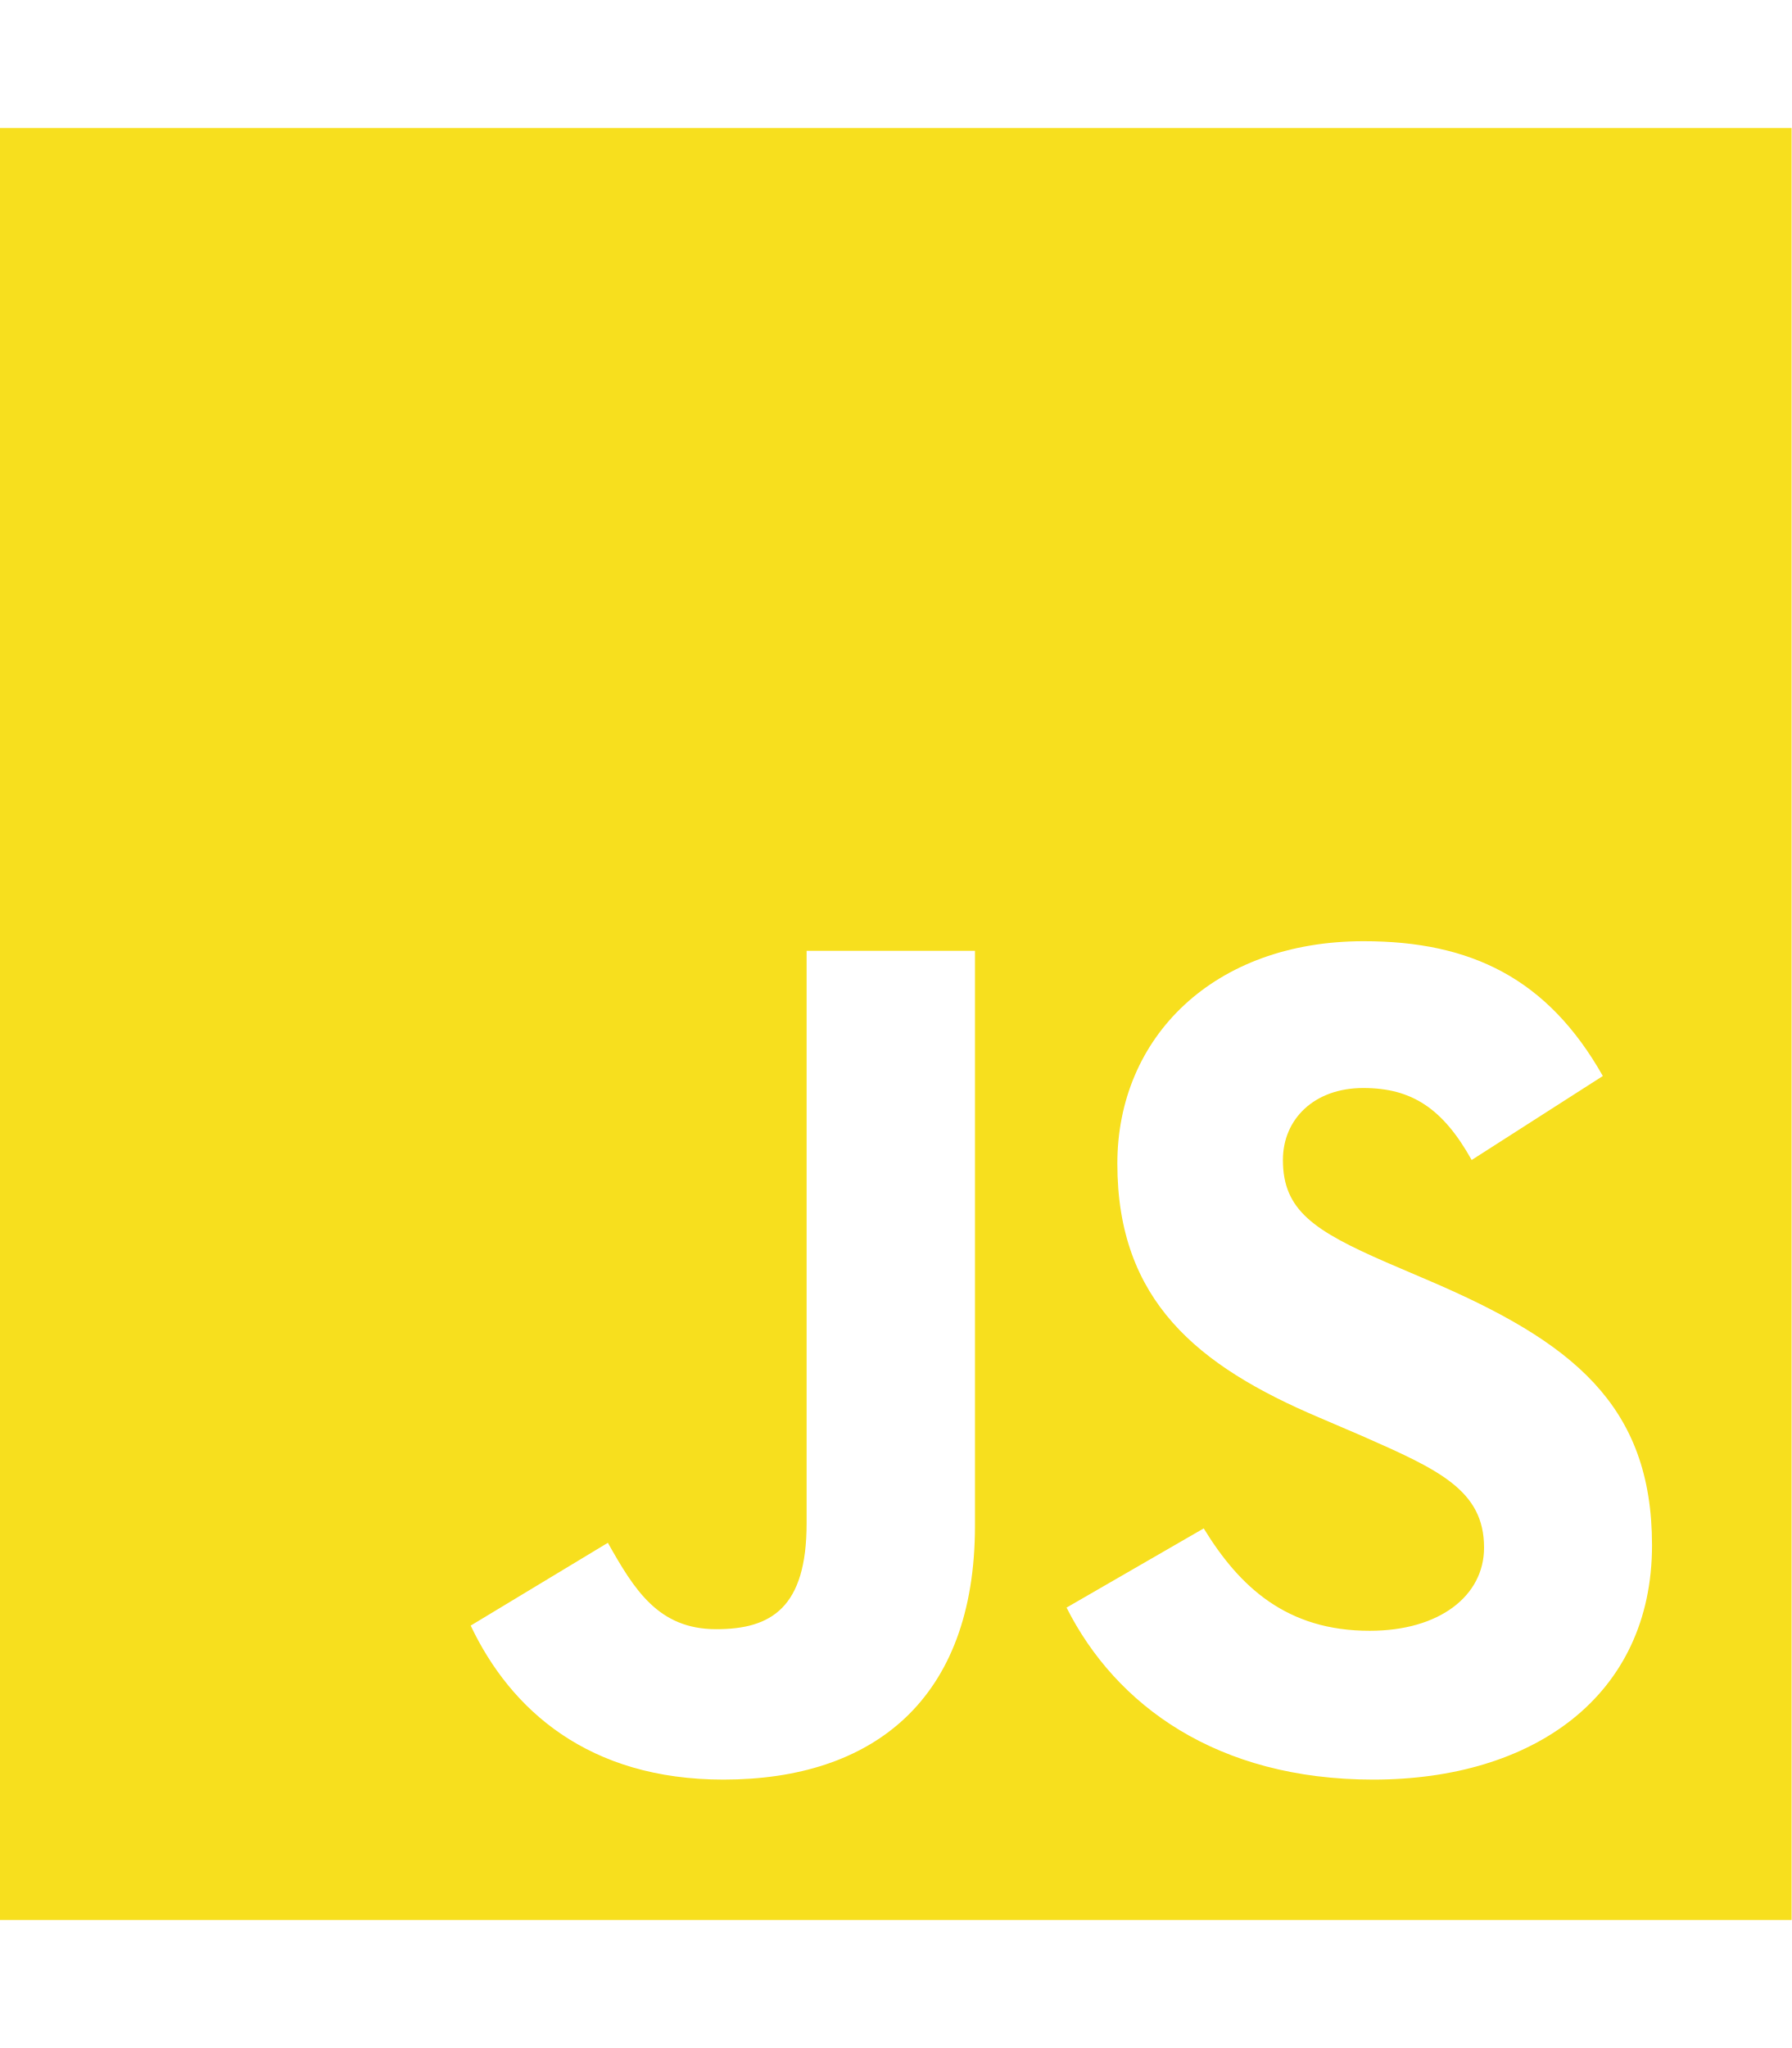
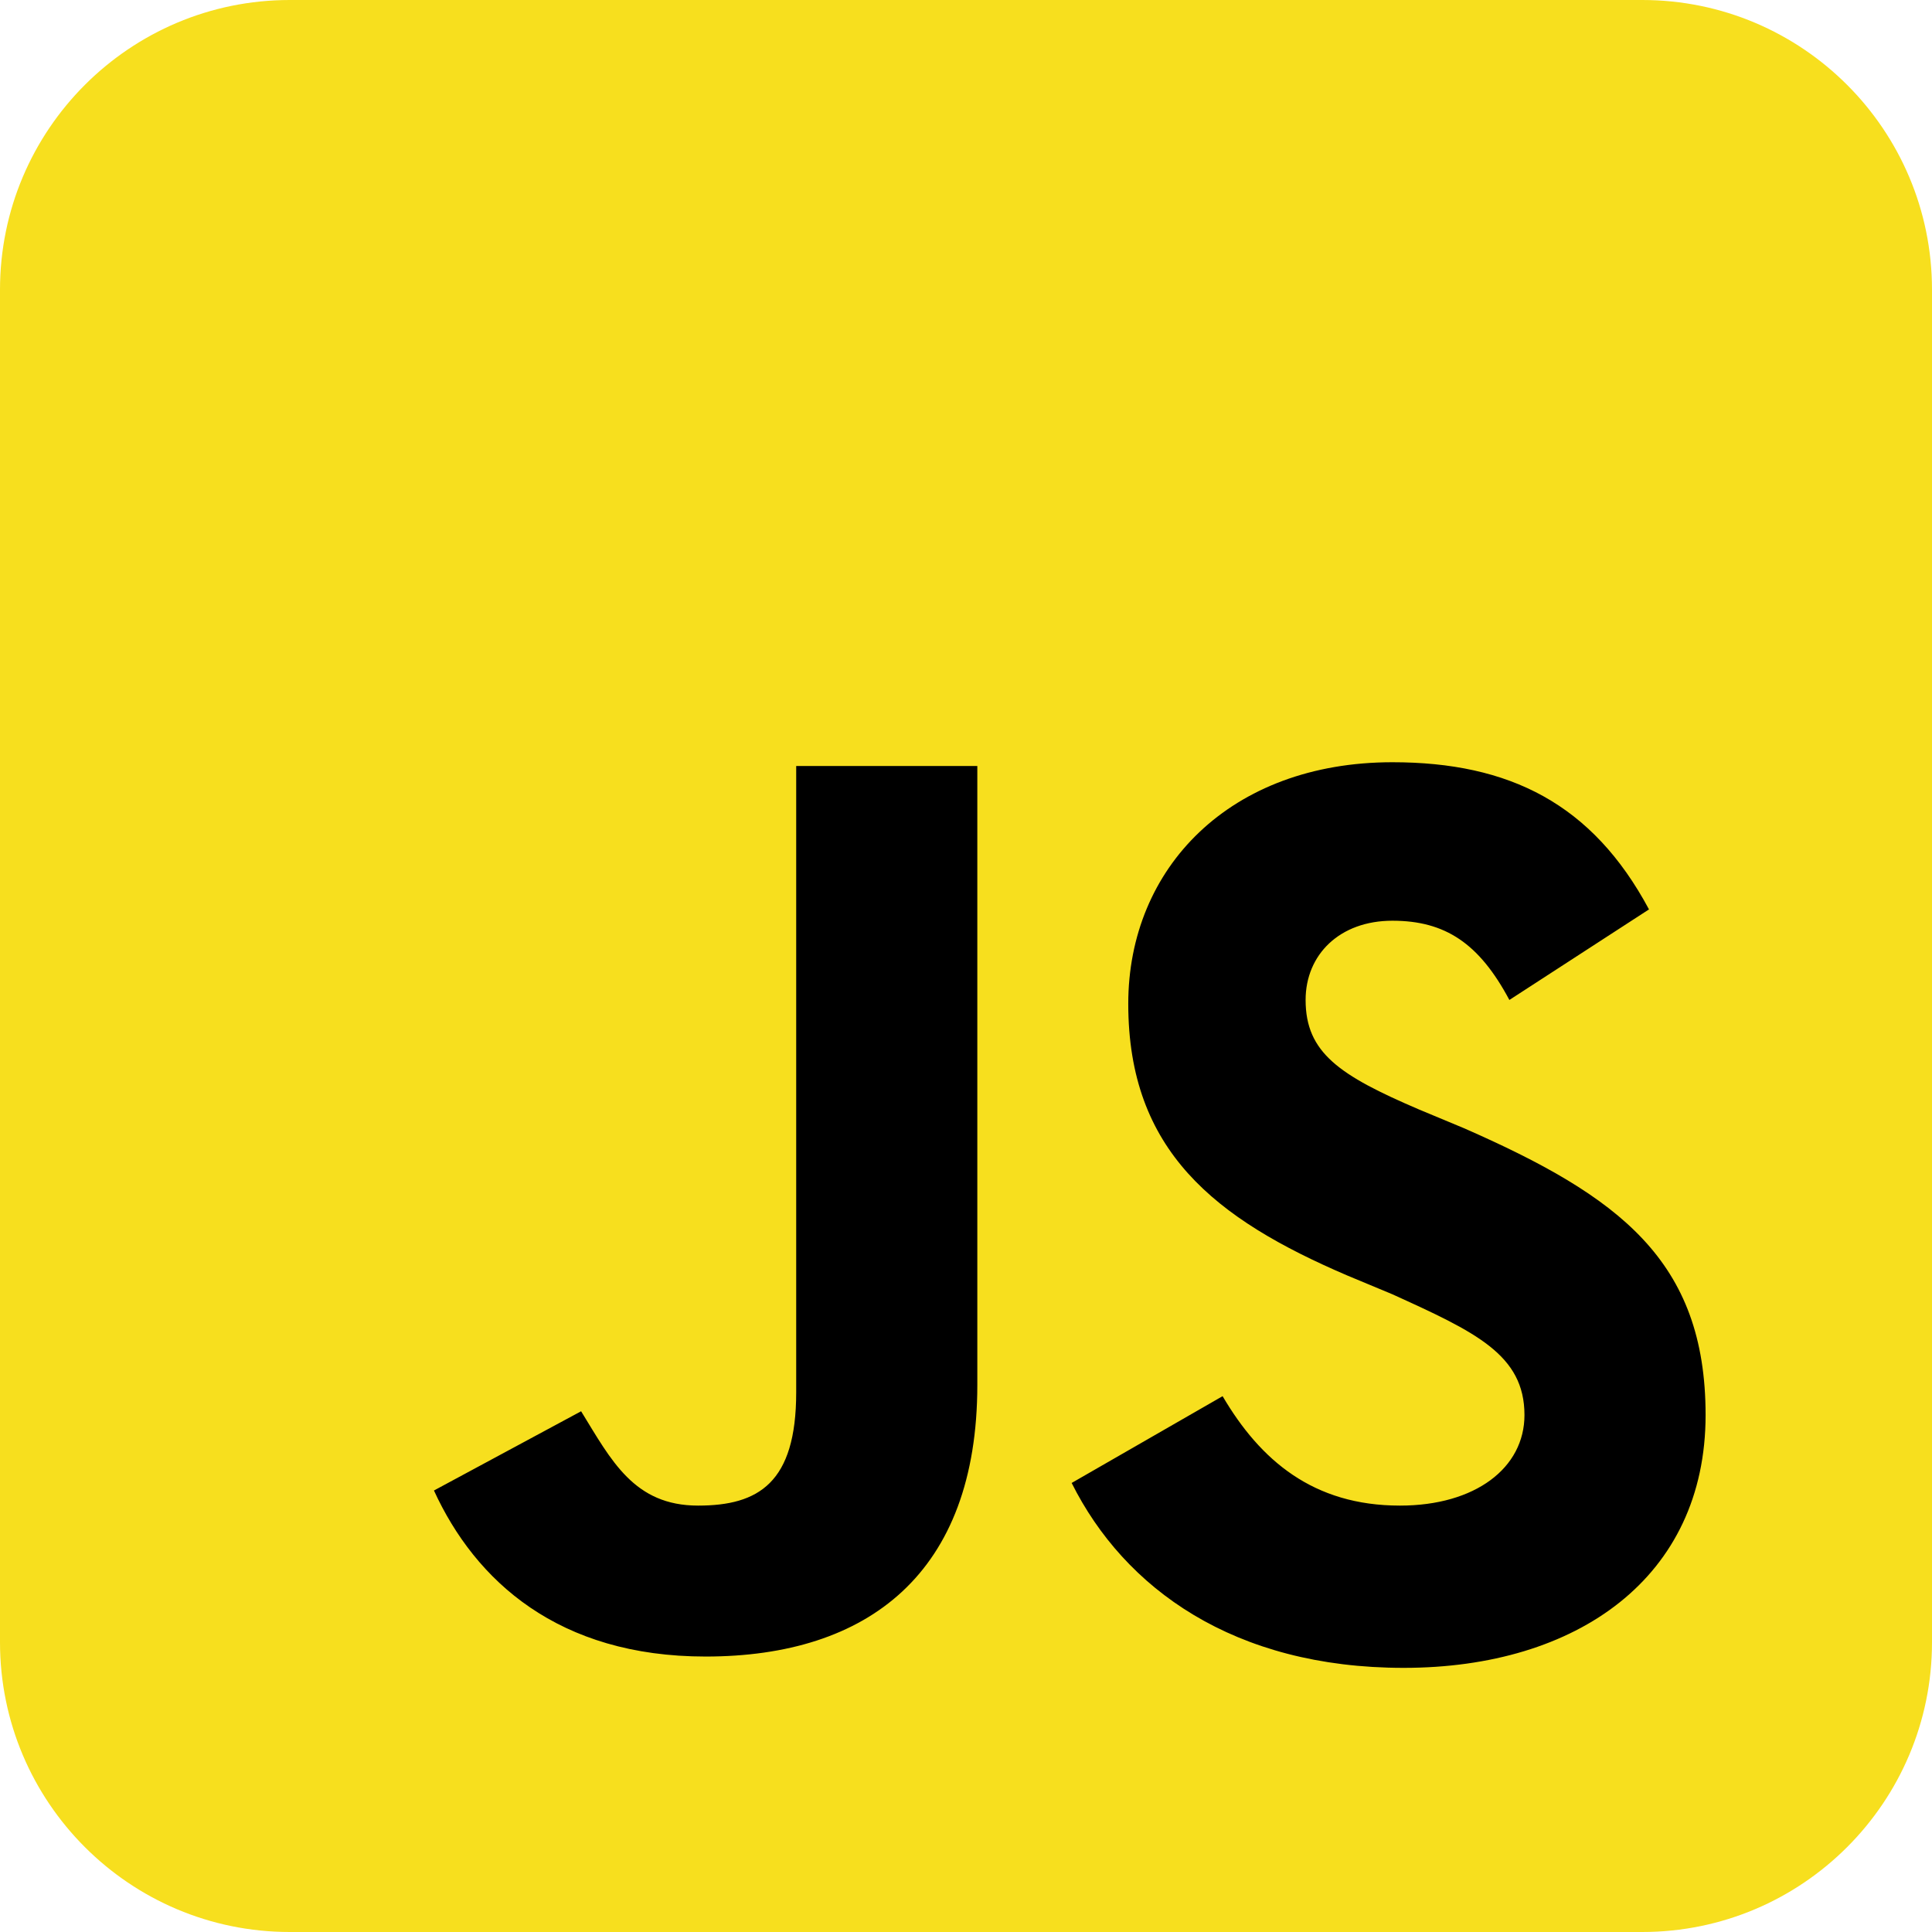
- <svg xmlns="http://www.w3.org/2000/svg" viewBox="0 0 448 512">
-   <path fill="#F7DF1E" d="M0 32v448h448V32H0zm243.8 349.4c0 43.6-25.6 63.5-62.9 63.5-33.7 0-53.2-17.4-63.2-38.5l34.3-20.7c6.6 11.7 12.6 21.6 27.1 21.6 13.8 0 22.6-5.4 22.6-26.5V237.7h42.1v143.7zm99.6 63.5c-39.1 0-64.4-18.6-76.7-43l34.3-19.8c9 14.7 20.8 25.6 41.5 25.6 17.4 0 28.6-8.7 28.6-20.8 0-14.4-11.4-19.5-30.7-28l-10.5-4.5c-30.4-12.9-50.5-29.2-50.5-63.5 0-31.6 24.1-55.6 61.6-55.6 26.8 0 46 9.3 59.8 33.7L368 290c-7.2-12.9-15-18-27.1-18-12.3 0-20.1 7.8-20.1 18 0 12.6 7.8 17.7 25.9 25.6l10.5 4.5c35.8 15.3 55.9 31 55.9 66.2 0 37.8-29.8 58.6-69.7 58.6z" />
+ <svg xmlns="http://www.w3.org/2000/svg" aria-label="JavaScript" role="img" viewBox="0 0 512 512">
+   <rect width="512" height="512" rx="15%" fill="#f7df1e" />
+   <path d="M324 370c10 17 24 29 47 29c20 0 33-10 33 -24c0-16 -13 -22 -35 -32l-12-5c-35-15 -58 -33 -58 -72c0-36 27 -64 70 -64c31 0 53 11 68 39l-37 24c-8-15 -17 -21 -31 -21c-14 0-23 9 -23 21c0 14 9 20 30 29l12 5c41 18 64 35 64 76c0 43-34 67 -80 67c-45 0-74 -21 -88 -49zm-170 4c8 13 14 25 31 25c16 0 26-6 26 -30V203h48v164c0 50-29 72 -72 72c-39 0-61 -20 -72 -44z" />
</svg>
